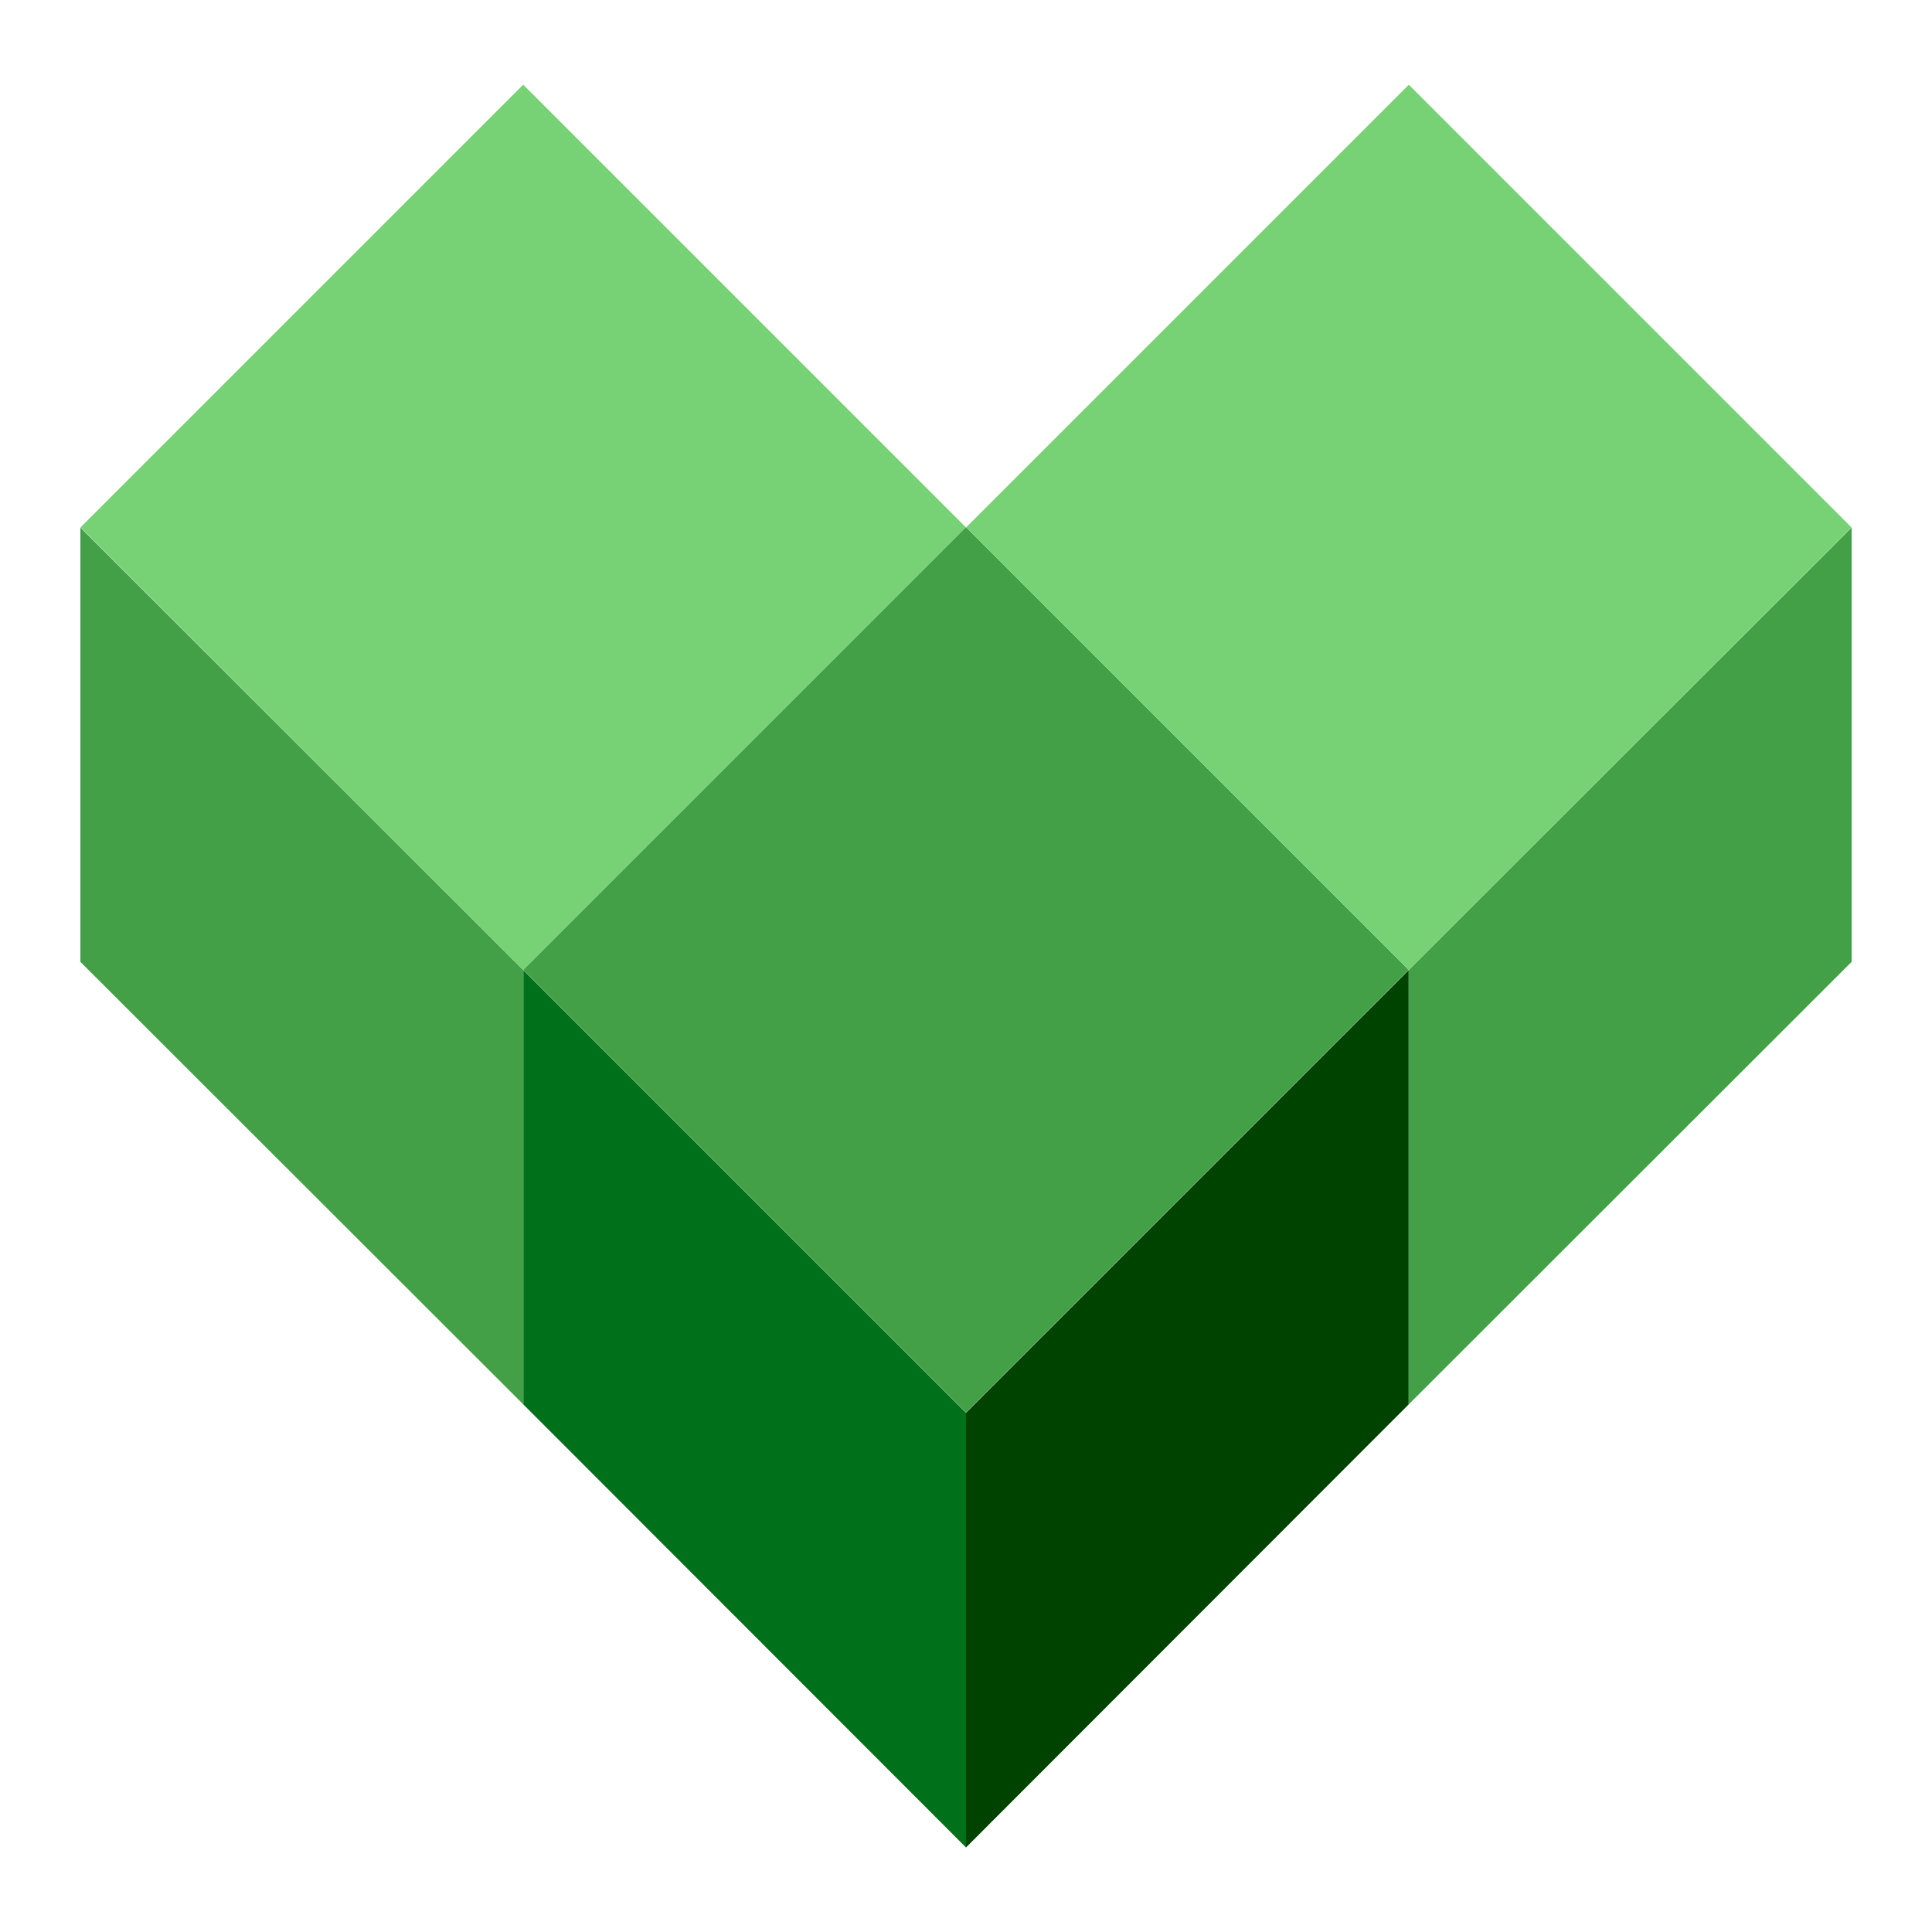
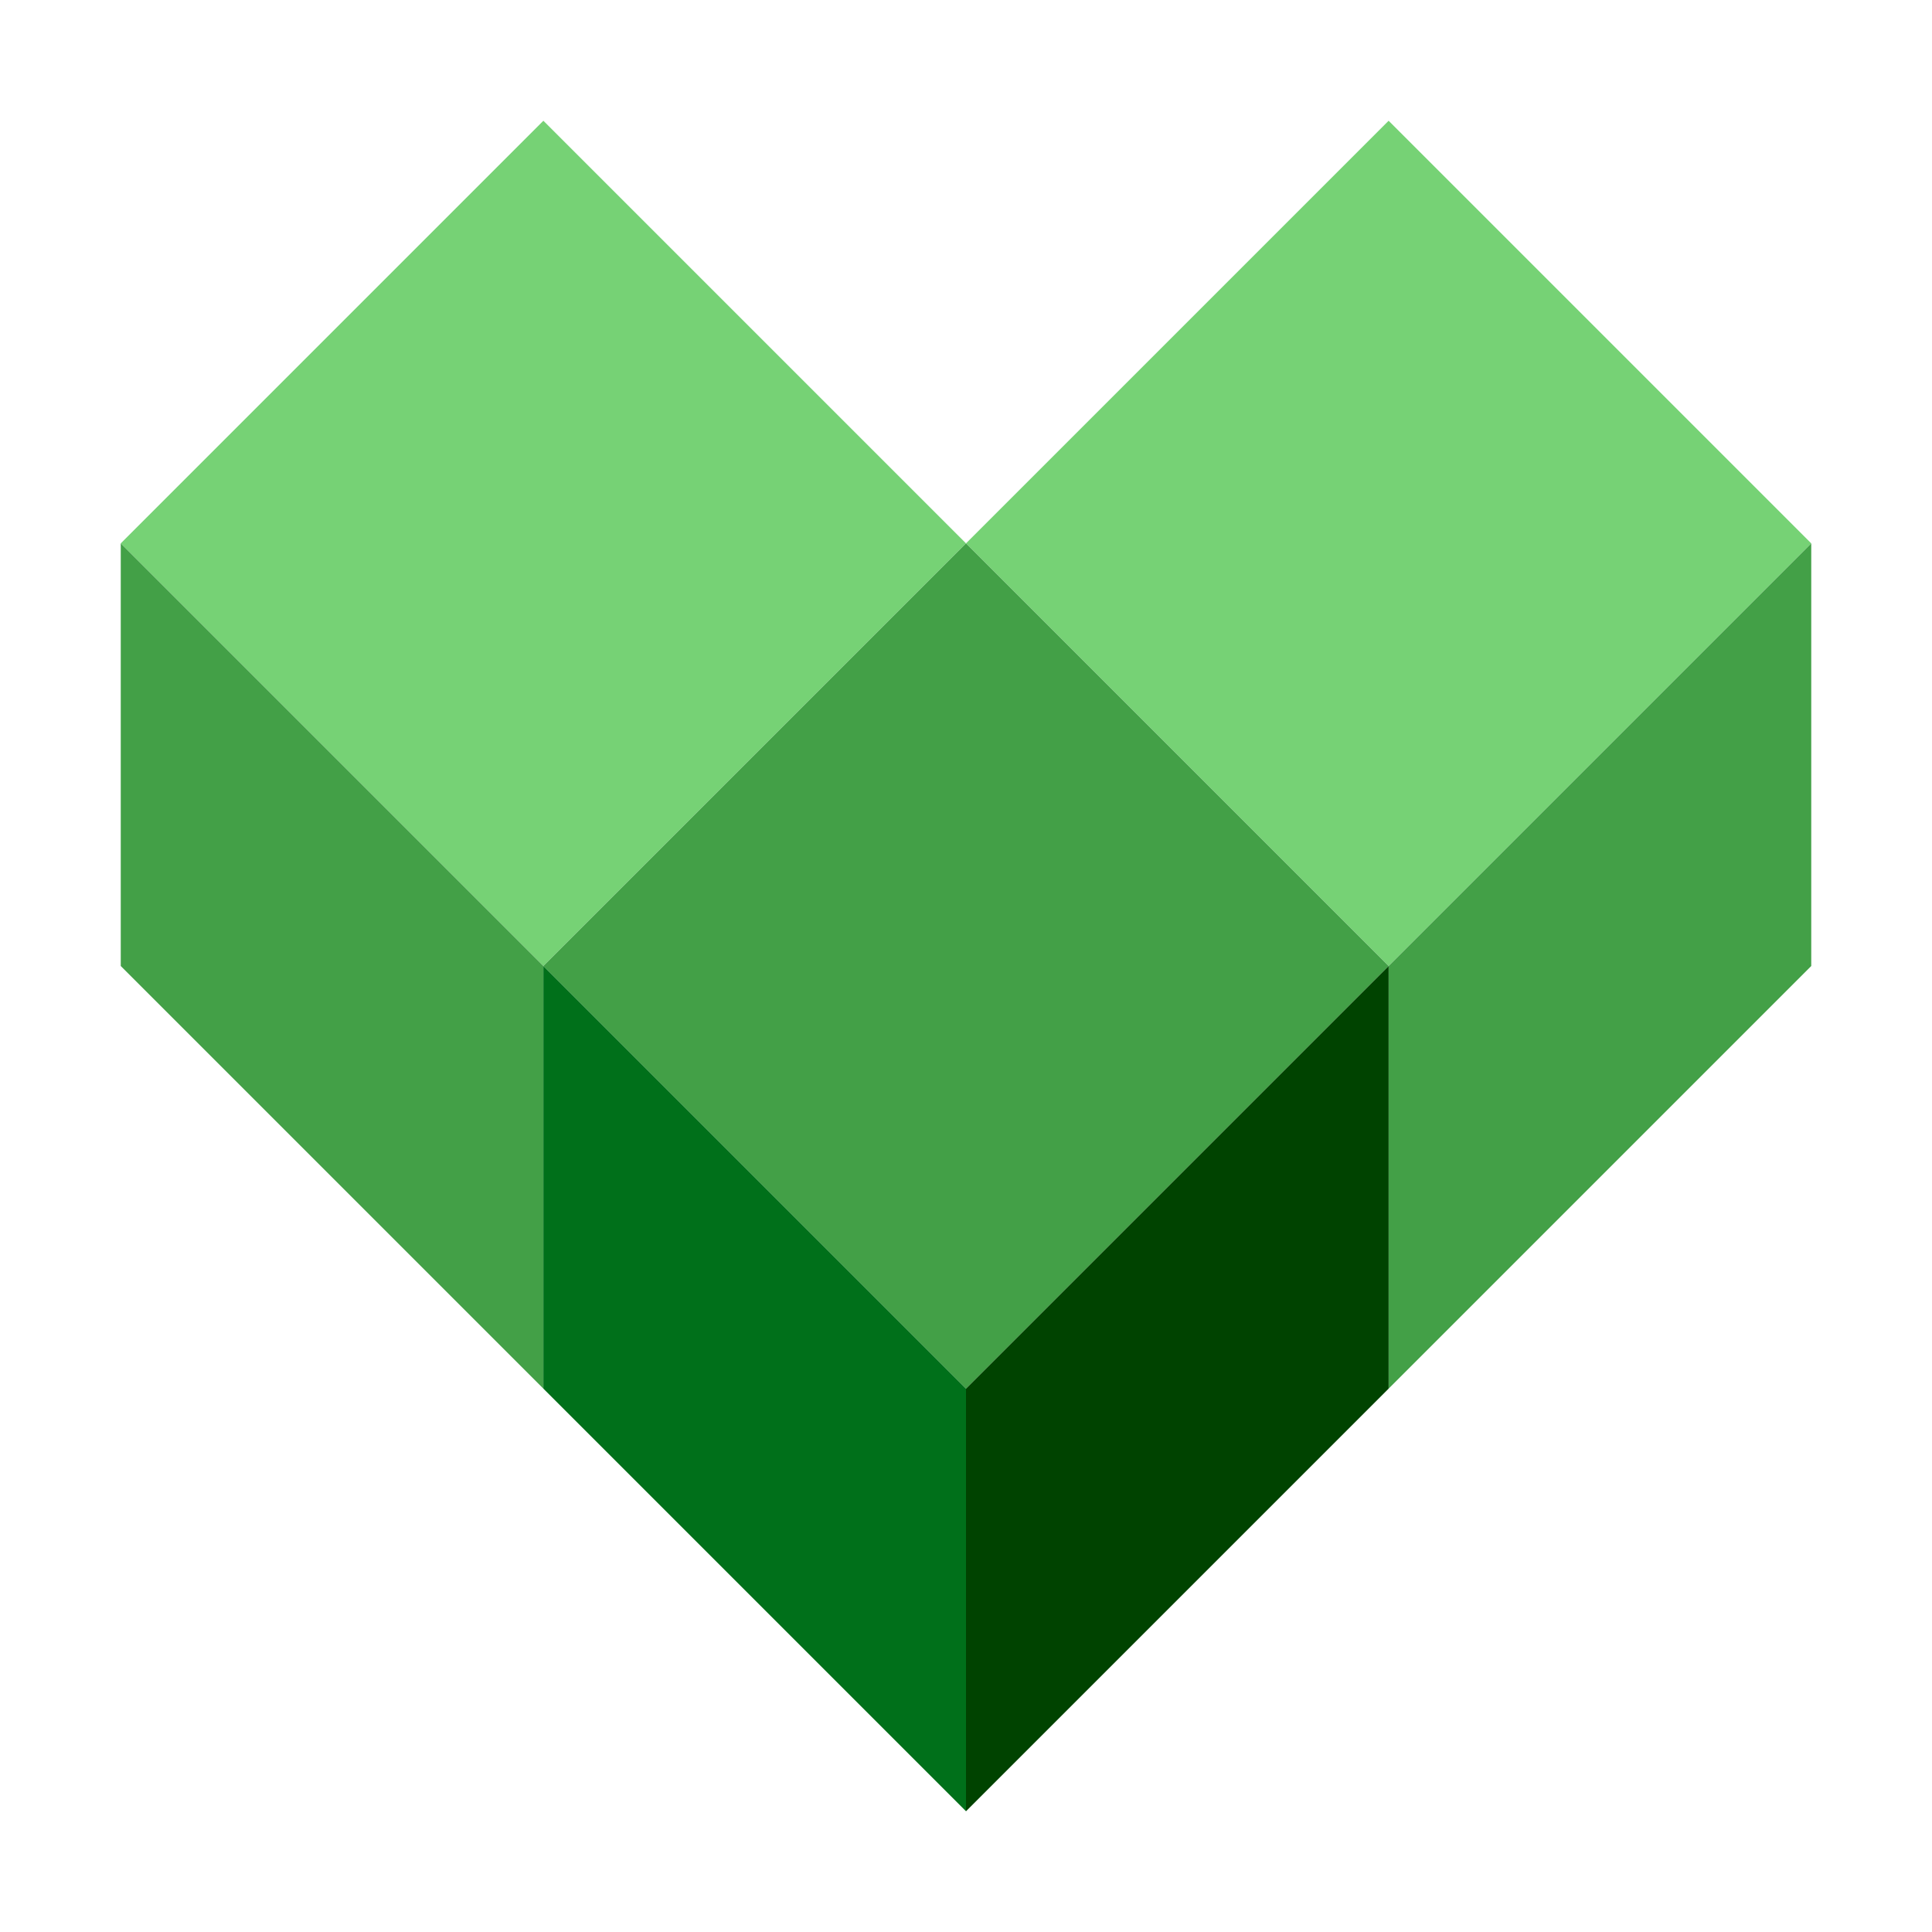
- <svg xmlns="http://www.w3.org/2000/svg" version="1.1" x="0px" y="0px" viewBox="0 0 512 512" style="enable-background:new 0 0 512 512;" xml:space="preserve">
-   <style type="text/css">
- 	.st0{fill:#43A047;}
- 	.st1{fill:#00701A;}
- 	.st2{fill:#004300;}
- 	.st3{fill:#76D275;}
- 	.st4{fill:none;}
- </style>
-   <g>
-     <polygon class="st0" points="21.3,139.8 21.3,254.9 138.7,372.2 138.7,257.1  " />
-     <polygon class="st1" points="256,374.4 256,489.6 138.7,372.2 138.7,257.1  " />
-     <polygon class="st0" points="490.7,139.8 490.7,254.9 373.3,372.2 373.3,257.1  " />
-     <polygon class="st2" points="256,374.4 373.3,257.1 373.3,372.2 256,489.6  " />
-     <rect x="55.7" y="56.8" transform="matrix(0.7071 0.7071 -0.7071 0.7071 139.436 -57.119)" class="st3" width="165.9" height="165.9" />
-     <rect x="173" y="174.1" transform="matrix(0.7071 0.7071 -0.7071 0.7071 256.7693 -105.72)" class="st0" width="165.9" height="165.9" />
-     <rect x="290.4" y="56.8" transform="matrix(0.7071 0.7071 -0.7071 0.7071 208.1683 -223.0533)" class="st3" width="165.9" height="165.9" />
-   </g>
-   <rect x="0" y="0" class="st4" width="512" height="512" />
+ <svg xmlns="http://www.w3.org/2000/svg" viewBox="0 0 512 512" width="512" height="512">
+   <style>
+     .regular{fill:#43A047;} .dark-left{fill:#00701A;} .dark-right{fill:#004300;} .light{fill:#76D275;}
+   </style>
+   <path class="light" d="M144 32 l112 112 -112 112 l-112 -112z" />
+   <path class="regular" d="M32 144 v112 l112 112 v-112z" />
+   <path class="light" d="M368 32  l112 112 -112 112 -112 -112z" />
+   <path class="regular" d="M480 144 v112 l-112 112 v-112z" />
+   <path class="regular" d="M256 144 l112 112 -112 112 -112 -112z" />
+   <path class="dark-left" d="M256 368 v112 l-112 -112  v-112z" />
+   <path class="dark-right" d="M256 368 l112 -112 v112 l-112 112z" />
</svg>
